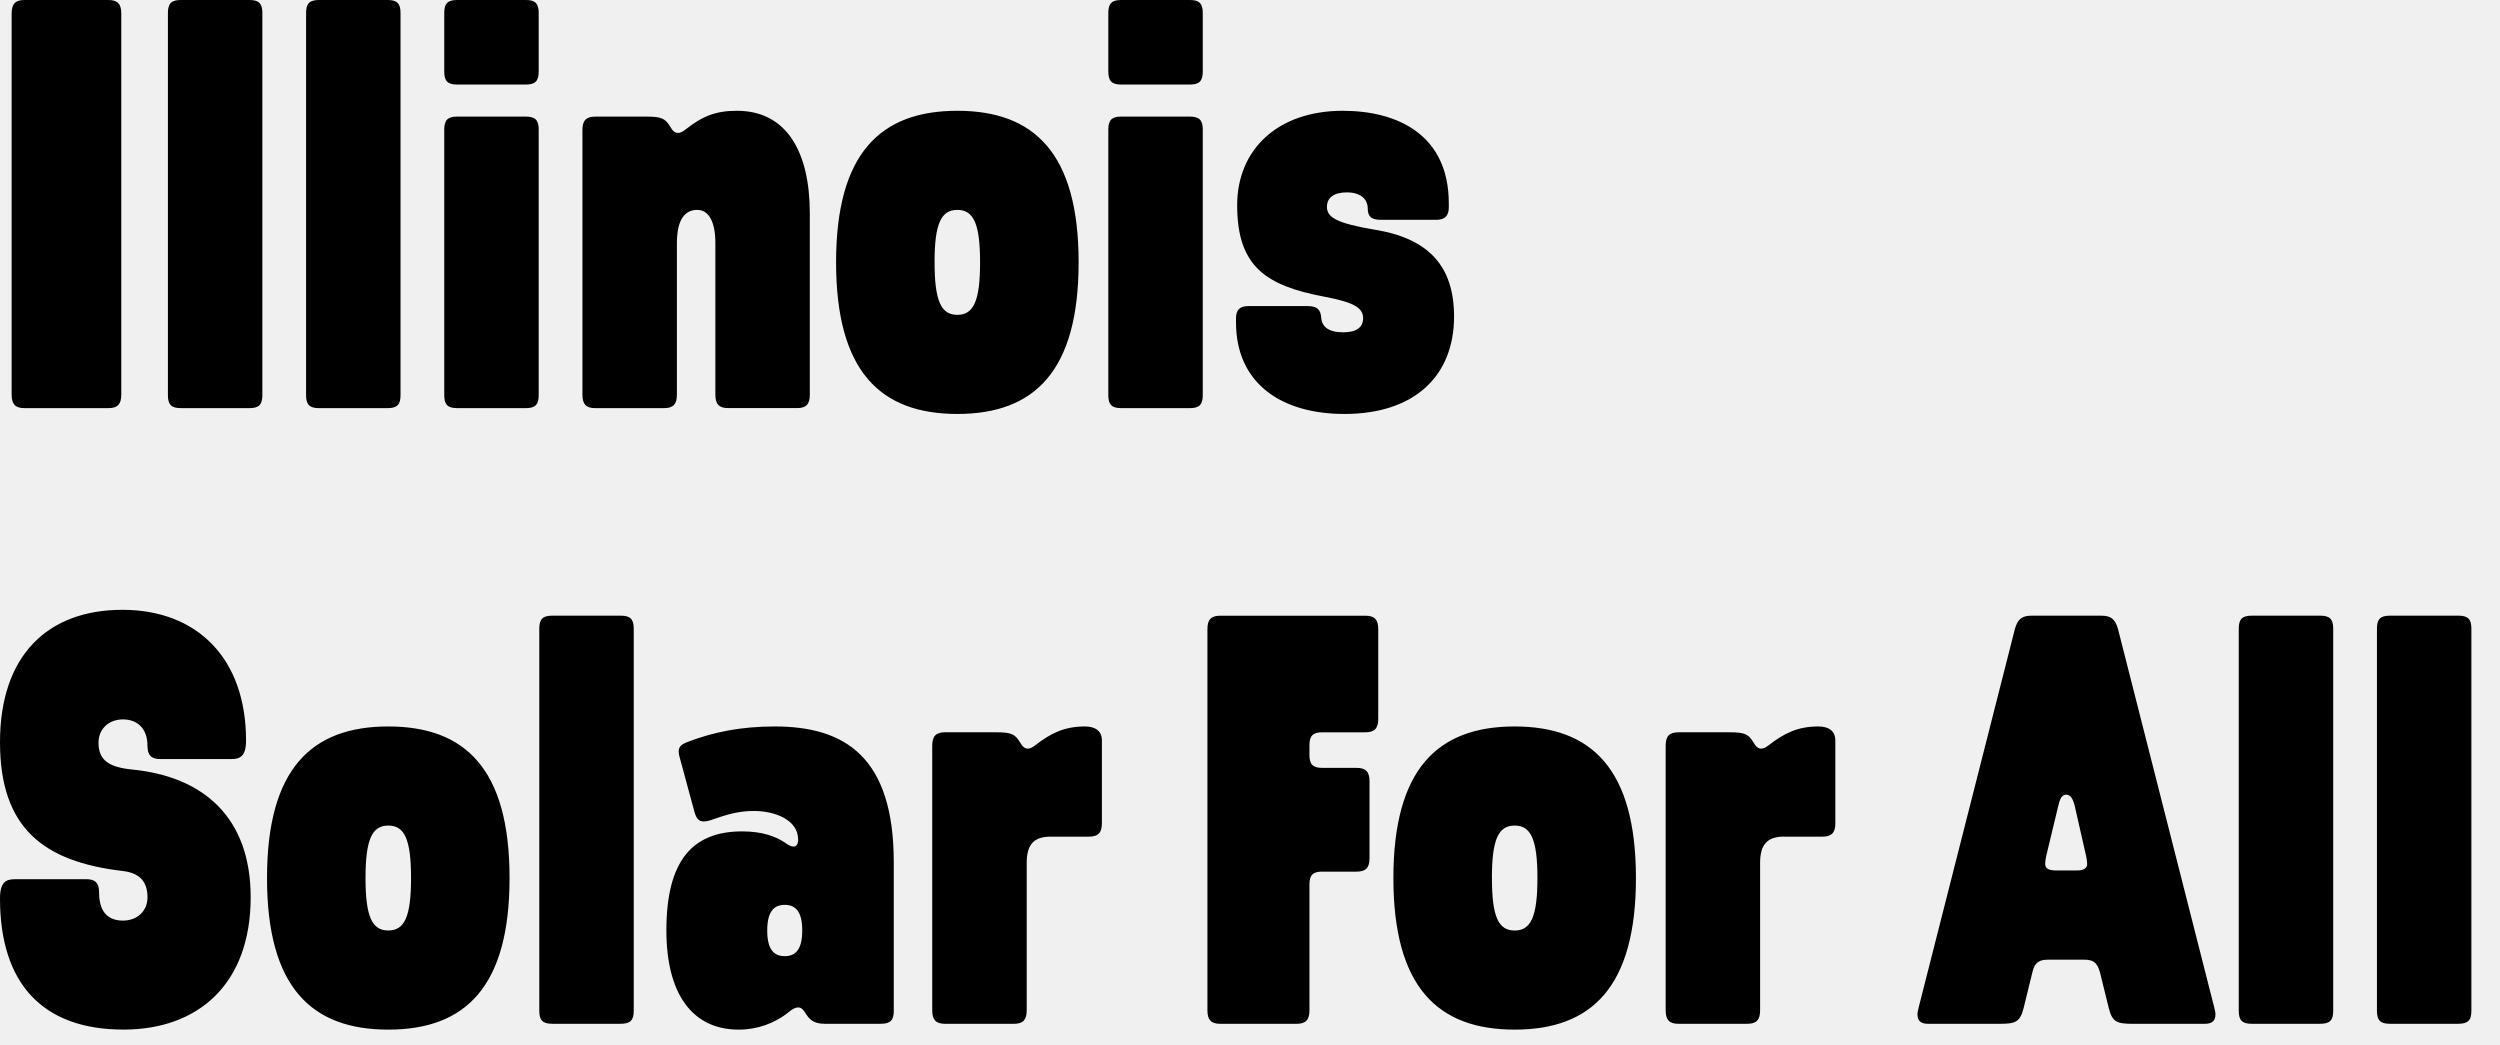
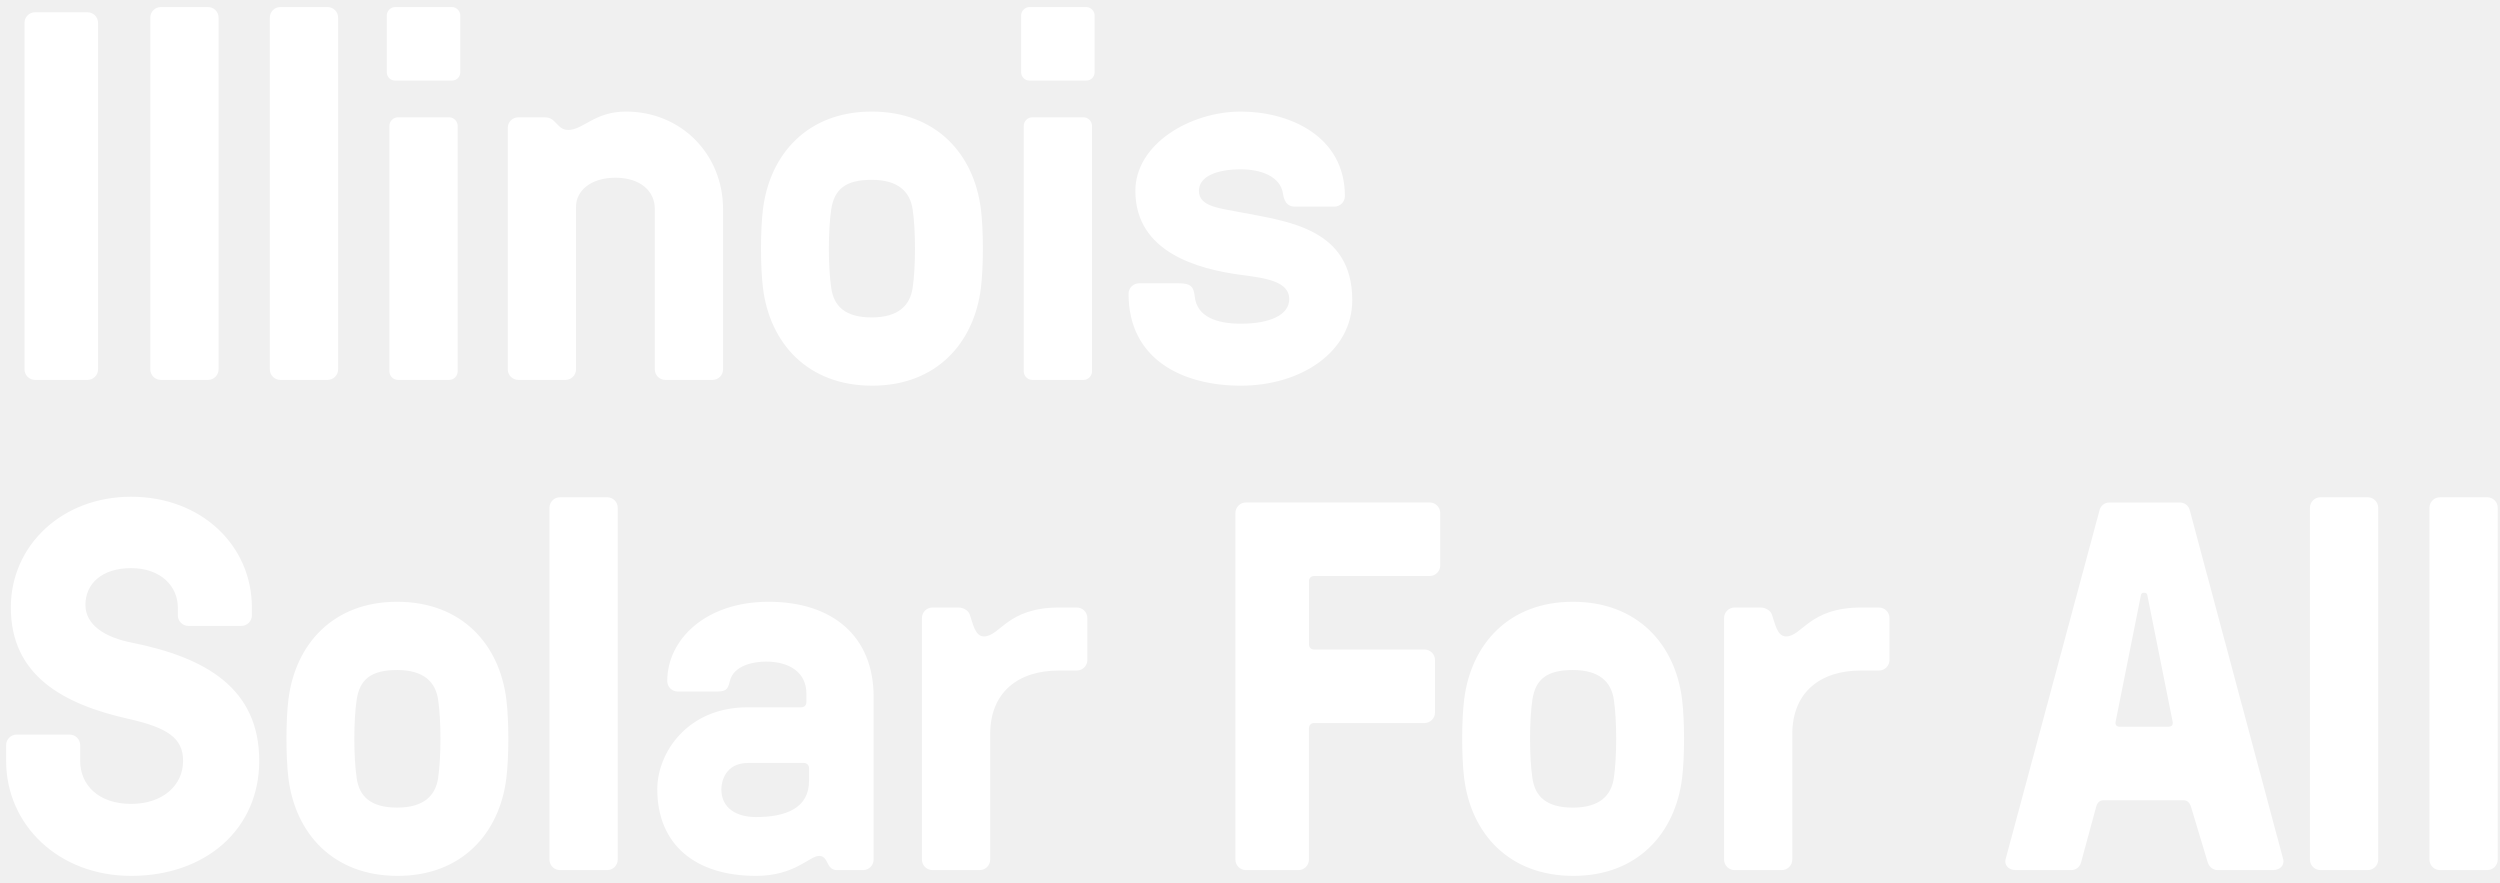
- <svg xmlns="http://www.w3.org/2000/svg" width="67" height="28" viewBox="0 0 67 28">
-   <path d="M3.25 10.578c0 .25-.094.36-.344.36H.656c-.25 0-.344-.11-.344-.36V.36C.313.11.406 0 .656 0h2.25c.25 0 .344.11.344.36v10.218zm3.781.016c0 .25-.094.344-.344.344H4.844c-.25 0-.344-.094-.344-.344V.344c0-.25.094-.344.344-.344h1.843c.25 0 .344.094.344.344v10.25zm3.703 0c0 .25-.093.344-.343.344H8.547c-.25 0-.344-.094-.344-.344V.344c0-.25.094-.344.344-.344h1.844c.25 0 .343.094.343.344v10.25zm3.703 0c0 .25-.093.344-.343.344H12.25c-.25 0-.344-.094-.344-.344V3.469c0-.25.094-.344.344-.344h1.844c.25 0 .343.094.343.344v7.125zm0-8.672c0 .25-.093.344-.343.344H12.25c-.25 0-.344-.094-.344-.344V.344c0-.25.094-.344.344-.344h1.844c.25 0 .343.094.343.344v1.578zm2.875 1.203c.422 0 .516.047.657.281.062.11.125.156.203.156.062 0 .125-.03.203-.093.453-.36.812-.5 1.375-.5 1.328 0 1.953 1.094 1.953 2.75v4.86c0 .25-.094.358-.344.358h-1.843c-.25 0-.344-.109-.344-.359V6.516c0-.563-.172-.891-.485-.891-.375 0-.546.328-.546.89v4.063c0 .25-.094.36-.344.36h-1.844c-.25 0-.344-.11-.344-.36V3.484c0-.25.094-.359.344-.359h1.36zm7.735 3.906c0 1.032.172 1.407.61 1.407.437 0 .609-.376.609-1.407 0-1.031-.172-1.406-.61-1.406-.437 0-.61.375-.61 1.406zm-2.64 0c0-2.922 1.187-4.062 3.25-4.062 2.062 0 3.25 1.14 3.25 4.062 0 2.922-1.188 4.063-3.25 4.063-2.063 0-3.25-1.14-3.25-4.063zm9.827 3.563c0 .25-.094.344-.344.344h-1.843c-.25 0-.344-.094-.344-.344V3.469c0-.25.094-.344.344-.344h1.843c.25 0 .344.094.344.344v7.125zm0-8.672c0 .25-.094.344-.344.344h-1.843c-.25 0-.344-.094-.344-.344V.344c0-.25.094-.344.344-.344h1.843c.25 0 .344.094.344.344v1.578zM36 8.906c.36 0 .531-.14.531-.375 0-.265-.203-.422-1.031-.578-1.578-.297-2.344-.812-2.344-2.453 0-1.5 1.094-2.531 2.828-2.531 1.469 0 2.844.64 2.844 2.484v.11c0 .218-.11.328-.328.328H37c-.25 0-.344-.094-.344-.297 0-.266-.203-.438-.562-.438-.344 0-.532.14-.532.39 0 .282.266.438 1.282.61 1.453.235 2.125.985 2.125 2.328 0 1.579-1.047 2.61-2.938 2.61-1.703 0-2.906-.828-2.906-2.453v-.11c0-.219.094-.328.328-.328h1.594c.25 0 .343.094.36.297.015.25.187.406.593.406zM.406 23.562h1.906c.25 0 .344.11.344.36 0 .547.266.75.64.75.376 0 .657-.25.657-.625 0-.469-.265-.656-.656-.703C1.157 23.094 0 22.187 0 19.89c0-2.328 1.281-3.547 3.281-3.547s3.313 1.297 3.313 3.5c0 .422-.157.5-.39.5H4.296c-.25 0-.344-.11-.344-.36 0-.468-.281-.703-.656-.703s-.656.25-.656.625c0 .469.28.657.906.719 1.906.188 3.172 1.281 3.172 3.422 0 2.328-1.407 3.547-3.407 3.547C1.156 27.594 0 26.375 0 24.078c0-.453.172-.515.406-.515zm9.39-.03c0 1.03.173 1.405.61 1.405.438 0 .61-.375.61-1.406s-.172-1.406-.61-1.406c-.437 0-.61.375-.61 1.406zm-2.64 0c0-2.923 1.188-4.063 3.25-4.063 2.063 0 3.25 1.14 3.25 4.062 0 2.922-1.187 4.063-3.25 4.063-2.062 0-3.25-1.14-3.25-4.063zm9.828 3.562c0 .25-.094.343-.344.343h-1.843c-.25 0-.344-.093-.344-.343v-10.25c0-.25.094-.344.344-.344h1.843c.25 0 .344.094.344.344v10.25zm4.047-1.469c.297 0 .469-.188.469-.688 0-.5-.172-.687-.469-.687s-.469.188-.469.688c0 .5.172.687.47.687zm-2.172-3.61c-.14 0-.203-.093-.25-.265l-.39-1.438a.786.786 0 0 1-.032-.171c0-.141.094-.203.266-.266.656-.25 1.39-.406 2.312-.406 1.875 0 3.188.812 3.188 3.64v3.985c0 .25-.094.343-.344.343h-1.515c-.235 0-.375-.078-.485-.25-.078-.125-.125-.187-.219-.187-.078 0-.156.047-.234.11a2.131 2.131 0 0 1-1.36.484c-1.25 0-1.937-.969-1.937-2.657 0-1.859.688-2.656 2.031-2.656.547 0 .907.14 1.141.297.125.094.188.11.234.11.079 0 .125-.063.125-.188 0-.531-.625-.766-1.187-.766-.406 0-.719.094-1.125.235a.689.689 0 0 1-.219.047zm9.297.407c-.469 0-.64.234-.64.703v3.953c0 .25-.094.36-.344.36h-1.844c-.25 0-.344-.11-.344-.36v-7.094c0-.25.094-.359.344-.359h1.36c.421 0 .515.047.656.281.062.11.125.157.203.157.062 0 .125-.032.203-.094.406-.313.765-.5 1.328-.5.281 0 .453.125.453.375v2.218c0 .25-.094.36-.344.36h-1.031zm7.28.937c-.25 0-.343.094-.343.344v3.375c0 .25-.094.36-.344.36h-2.046c-.25 0-.344-.11-.344-.36V16.86c0-.25.094-.359.344-.359h3.89c.25 0 .344.11.344.36v2.406c0 .25-.094.359-.344.359h-1.156c-.25 0-.344.094-.344.344v.265c0 .25.094.344.344.344h.922c.25 0 .344.11.344.36V23c0 .25-.094.36-.344.36h-.922zm4.548.172c0 1.032.171 1.407.609 1.407.437 0 .61-.375.61-1.407 0-1.031-.173-1.406-.61-1.406-.438 0-.61.375-.61 1.406zm-2.641 0c0-2.922 1.187-4.062 3.25-4.062 2.062 0 3.25 1.14 3.25 4.062 0 2.922-1.188 4.063-3.25 4.063-2.063 0-3.25-1.14-3.25-4.063zm10.469-1.11c-.47 0-.641.235-.641.704v3.953c0 .25-.094.36-.344.36h-1.844c-.25 0-.343-.11-.343-.36v-7.094c0-.25.093-.359.343-.359h1.36c.422 0 .515.047.656.281.063.11.125.157.203.157.063 0 .125-.032.203-.094.407-.313.766-.5 1.328-.5.282 0 .454.125.454.375v2.218c0 .25-.094.36-.344.36h-1.031zm7.046.438a1.39 1.39 0 0 0-.047.297c0 .125.11.172.281.172h.579c.171 0 .265-.062.265-.172a1.39 1.39 0 0 0-.047-.297l-.28-1.234c-.048-.203-.11-.328-.235-.328-.125 0-.172.125-.219.328l-.297 1.234zm-.625 4.157c-.094.375-.219.422-.64.422H51.67c-.204 0-.282-.094-.282-.25 0-.063.016-.11.032-.188l2.578-10.14c.078-.282.203-.36.453-.36h1.86c.25 0 .374.078.452.36L59.342 27c.016.078.032.125.032.188 0 .156-.078.25-.282.25h-1.937c-.422 0-.547-.047-.64-.422l-.235-.953c-.078-.282-.188-.344-.438-.344h-.937c-.25 0-.375.062-.438.343l-.234.954zm8.297.078c0 .25-.094.343-.344.343h-1.844c-.25 0-.343-.093-.343-.343v-10.25c0-.25.093-.344.343-.344h1.844c.25 0 .344.094.344.344v10.25zm3.703 0c0 .25-.094.343-.344.343h-1.844c-.25 0-.343-.093-.343-.343v-10.25c0-.25.093-.344.343-.344h1.844c.25 0 .344.094.344.344v10.25z" />
+ <svg xmlns="http://www.w3.org/2000/svg" width="102" height="36" viewBox="0 0 102 36">
+   <path fill="#FFF" fill-rule="evenodd" d="M4 15.072a.43.43 0 0 1-.429.428H1.43A.43.43 0 0 1 1 15.072V.93a.43.43 0 0 1 .429-.429H3.57A.43.43 0 0 1 4 .931v14.14zm4.918 0a.43.43 0 0 1-.428.428H6.562a.43.43 0 0 1-.429-.428V.717a.43.43 0 0 1 .429-.429H8.49a.43.43 0 0 1 .428.429v14.355zm4.877 0a.43.43 0 0 1-.429.428h-1.928a.43.43 0 0 1-.429-.428V.717a.43.43 0 0 1 .429-.429h1.928a.43.43 0 0 1 .429.429v14.355zm4.878.085c0 .172-.15.343-.343.343h-2.1a.352.352 0 0 1-.342-.343V5.13c0-.171.15-.343.343-.343h2.1c.192 0 .342.172.342.343v10.027zm.107-12.212c0 .193-.15.343-.343.343h-2.314a.338.338 0 0 1-.342-.343V.63c0-.172.15-.343.342-.343h2.314c.193 0 .343.171.343.343v2.314zm10.721 12.127a.43.43 0 0 1-.428.428h-1.929a.43.43 0 0 1-.428-.428V8.515c0-.707-.579-1.264-1.607-1.264-1.007 0-1.607.536-1.607 1.179v6.642a.43.43 0 0 1-.428.428h-1.929a.43.43 0 0 1-.428-.428V5.216a.43.43 0 0 1 .428-.429h1.072c.192 0 .3.065.385.15.172.15.279.365.579.365.621 0 1.071-.75 2.357-.75 2.25 0 3.963 1.735 3.963 3.985v6.535zm4.414-3.321c.107.75.578 1.2 1.65 1.2 1.092 0 1.563-.493 1.67-1.2.129-.857.129-2.357 0-3.214-.107-.707-.578-1.2-1.67-1.2-1.072 0-1.522.386-1.65 1.2-.13.857-.13 2.357 0 3.214zm-2.786-3.214c.279-2.25 1.821-3.985 4.435-3.985 2.636 0 4.178 1.735 4.457 3.985.107.857.107 2.357 0 3.214-.279 2.25-1.821 3.985-4.435 3.985-2.636 0-4.178-1.736-4.457-3.985-.107-.857-.107-2.357 0-3.214zm13.425 6.62c0 .172-.15.343-.343.343h-2.1a.352.352 0 0 1-.342-.343V5.13c0-.171.15-.343.343-.343h2.1c.192 0 .342.172.342.343v10.027zm.107-12.212c0 .193-.15.343-.343.343h-2.314a.338.338 0 0 1-.342-.343V.63c0-.172.15-.343.342-.343h2.314c.193 0 .343.171.343.343v2.314zm9.783 5.485h-1.607c-.214 0-.429-.086-.493-.536-.107-.707-.921-.986-1.714-.986-.964 0-1.714.279-1.714.879 0 .643.836.707 1.714.878 1.885.365 4.542.643 4.542 3.578 0 2.121-2.1 3.493-4.542 3.493-2.357 0-4.585-1.05-4.585-3.75a.43.43 0 0 1 .429-.428h1.628c.514 0 .6.171.643.535.085.836.9 1.114 1.885 1.114 1.157 0 1.971-.342 1.971-1.006 0-.729-.985-.858-1.971-.986-1.757-.236-4.307-.921-4.307-3.428 0-1.907 2.229-3.235 4.307-3.235 1.928 0 4.242.964 4.242 3.45a.43.43 0 0 1-.428.428zM5.242 29.33c-2.678-.6-4.8-1.779-4.8-4.543 0-2.528 2.08-4.52 4.907-4.52 2.871 0 4.928 1.992 4.928 4.52v.322a.43.43 0 0 1-.428.428H7.685a.43.43 0 0 1-.429-.428v-.322c0-.857-.685-1.607-1.907-1.607-1.2 0-1.864.643-1.864 1.5 0 .814.793 1.329 1.907 1.543 2.978.6 5.185 1.842 5.185 4.82 0 2.786-2.185 4.693-5.228 4.693-2.956 0-5.099-2.079-5.099-4.692V30.4a.43.43 0 0 1 .429-.429h2.164a.43.43 0 0 1 .428.429v.643c0 .985.75 1.756 2.078 1.756 1.286 0 2.121-.75 2.121-1.756 0-.922-.62-1.35-2.228-1.714zm9.311 2.42c.107.75.579 1.2 1.65 1.2 1.093 0 1.564-.492 1.671-1.2.129-.856.129-2.356 0-3.213-.107-.707-.578-1.2-1.67-1.2-1.072 0-1.522.386-1.65 1.2-.13.857-.13 2.357 0 3.214zm-2.785-3.213c.279-2.25 1.821-3.985 4.435-3.985 2.635 0 4.178 1.735 4.456 3.985.108.857.108 2.357 0 3.214-.278 2.25-1.82 3.985-4.435 3.985-2.635 0-4.177-1.736-4.456-3.985-.107-.857-.107-2.357 0-3.214zm13.435 6.535a.43.43 0 0 1-.428.428h-1.928a.43.43 0 0 1-.429-.428V20.717a.43.43 0 0 1 .429-.429h1.928a.43.43 0 0 1 .428.429v14.355zm5.32-3.943c-.921 0-1.092.75-1.092 1.072 0 .792.642 1.135 1.414 1.135 1.22 0 2.164-.364 2.164-1.478v-.514c0-.129-.086-.215-.215-.215h-2.27zm-.75-3.32c-.085.364-.193.406-.578.406h-1.543a.43.43 0 0 1-.428-.428c0-1.693 1.564-3.235 4.135-3.235 2.592 0 4.285 1.392 4.285 3.878v6.642a.43.43 0 0 1-.429.428h-1.07a.347.347 0 0 1-.3-.15c-.13-.171-.15-.428-.43-.428-.385 0-.985.814-2.57.814-2.486 0-4.028-1.286-4.028-3.535 0-1.479 1.22-3.343 3.685-3.343h2.185c.129 0 .214-.086.214-.214V28.3c0-.878-.707-1.307-1.65-1.307-.45 0-1.328.129-1.478.814zm13.412-.45c-1.607 0-2.785.856-2.785 2.592v5.12a.43.43 0 0 1-.429.429h-1.928a.43.43 0 0 1-.428-.428v-9.856a.43.43 0 0 1 .428-.429h1.071c.172 0 .386.108.45.279.129.364.215.9.579.9.664 0 .943-1.179 3.064-1.179h.728a.43.43 0 0 1 .429.429v1.714a.43.43 0 0 1-.429.428h-.75zm10.22 2.356v5.357a.43.43 0 0 1-.429.428h-2.142a.43.43 0 0 1-.429-.428V20.93a.43.43 0 0 1 .429-.429h7.498a.43.43 0 0 1 .429.429v2.142a.43.43 0 0 1-.429.429H53.62c-.129 0-.214.086-.214.214v2.571c0 .129.085.214.214.214h4.5a.43.43 0 0 1 .428.429v2.142a.43.43 0 0 1-.429.429h-4.5c-.128 0-.213.086-.213.214zm9.118 2.036c.107.75.578 1.2 1.65 1.2 1.092 0 1.564-.493 1.67-1.2.13-.857.13-2.357 0-3.214-.106-.707-.578-1.2-1.67-1.2-1.072 0-1.522.386-1.65 1.2-.129.857-.129 2.357 0 3.214zm-2.785-3.214c.278-2.25 1.82-3.985 4.435-3.985 2.635 0 4.178 1.735 4.456 3.985.107.857.107 2.357 0 3.214-.278 2.25-1.821 3.985-4.435 3.985-2.635 0-4.178-1.736-4.456-3.985-.108-.857-.108-2.357 0-3.214zm16.173-1.179c-1.607 0-2.785.857-2.785 2.593v5.12a.43.43 0 0 1-.429.429H70.77a.43.43 0 0 1-.428-.428v-9.856a.43.43 0 0 1 .428-.429h1.071c.172 0 .386.108.45.279.129.364.215.9.579.9.664 0 .942-1.179 3.064-1.179h.728a.43.43 0 0 1 .429.429v1.714a.43.43 0 0 1-.429.428h-.75zm12.726 2.057l-1.028-5.142c-.022-.064-.043-.086-.107-.086h-.043c-.064 0-.086.022-.107.086l-1.029 5.142c-.042.172.043.236.172.236h1.97c.13 0 .215-.064.172-.236zm.772 3.557c-.043-.172-.129-.322-.322-.322h-3.256c-.193 0-.279.129-.322.322l-.6 2.207a.413.413 0 0 1-.407.321h-2.25c-.342 0-.47-.236-.428-.428l3.835-14.248a.413.413 0 0 1 .407-.322h2.871c.193 0 .364.129.407.322l3.814 14.248c.043.192-.086.428-.428.428h-2.25c-.193 0-.343-.129-.407-.321l-.664-2.207zm7.622 2.1a.43.43 0 0 1-.428.428h-1.928a.43.43 0 0 1-.429-.428V20.717a.43.43 0 0 1 .429-.429h1.928a.43.43 0 0 1 .428.429v14.355zm4.876 0a.43.43 0 0 1-.428.428h-1.928a.43.43 0 0 1-.429-.428V20.717a.43.43 0 0 1 .429-.429h1.928a.43.43 0 0 1 .428.429v14.355z" />
</svg>
